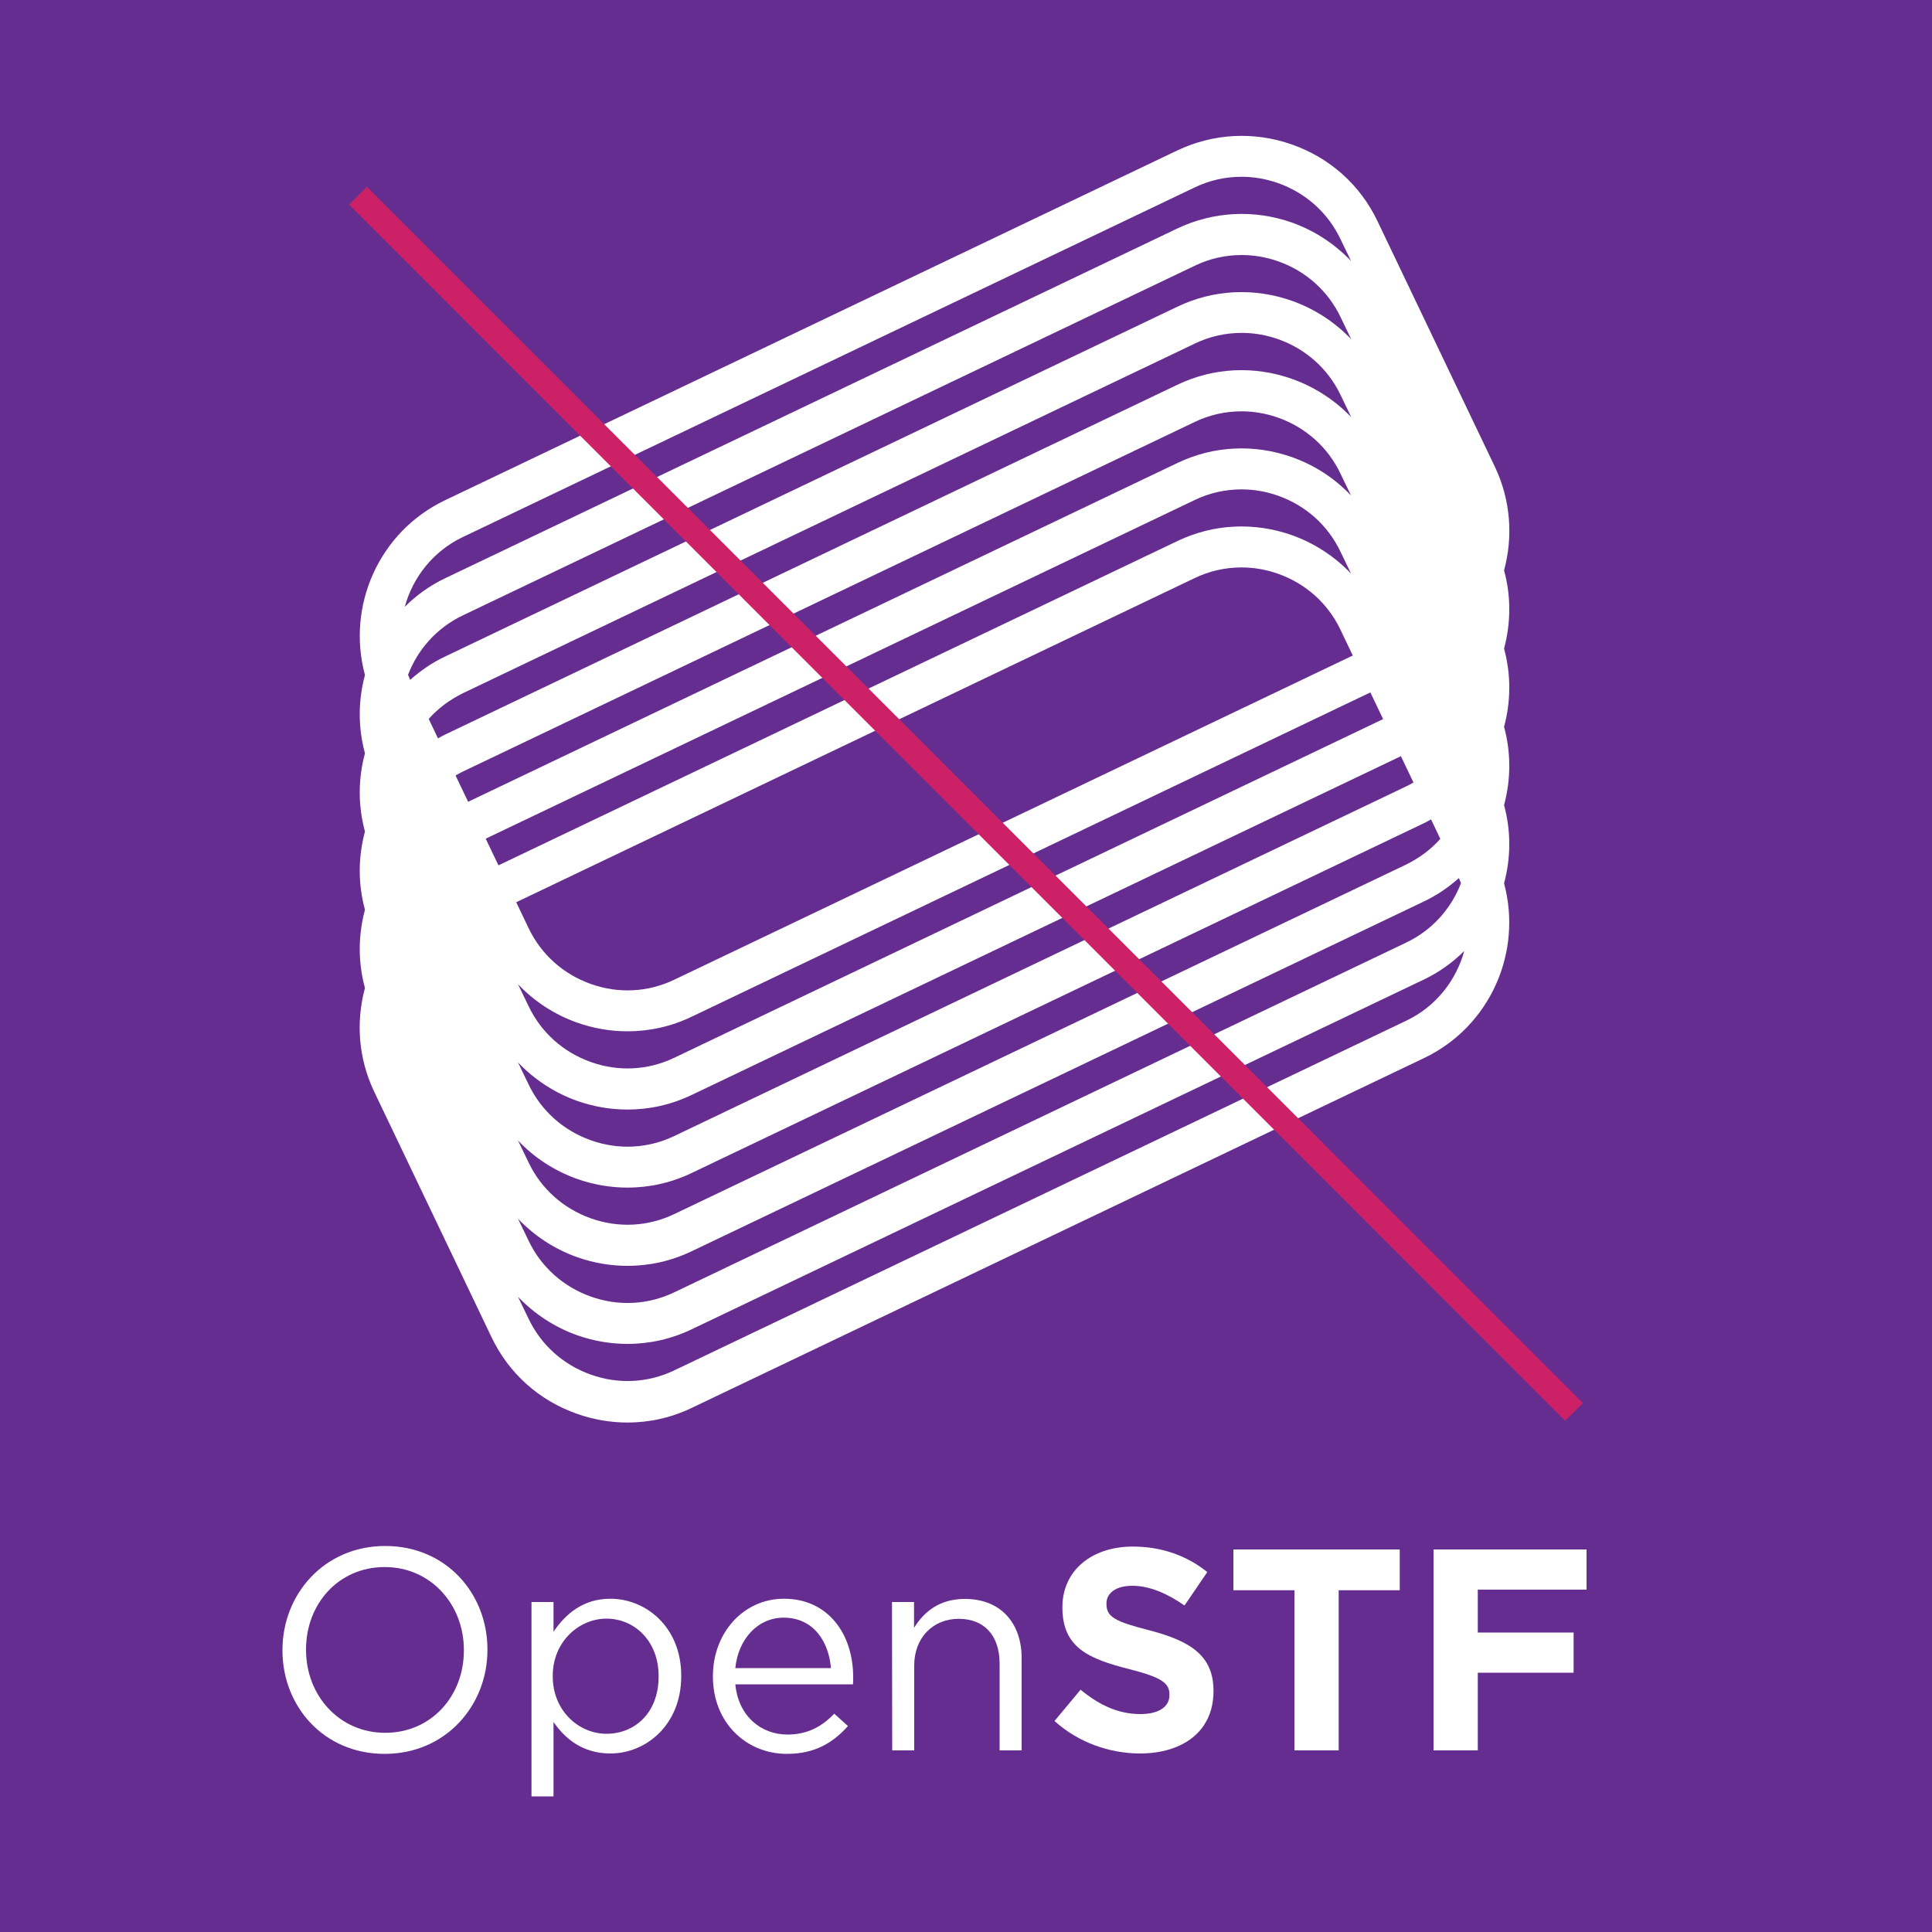
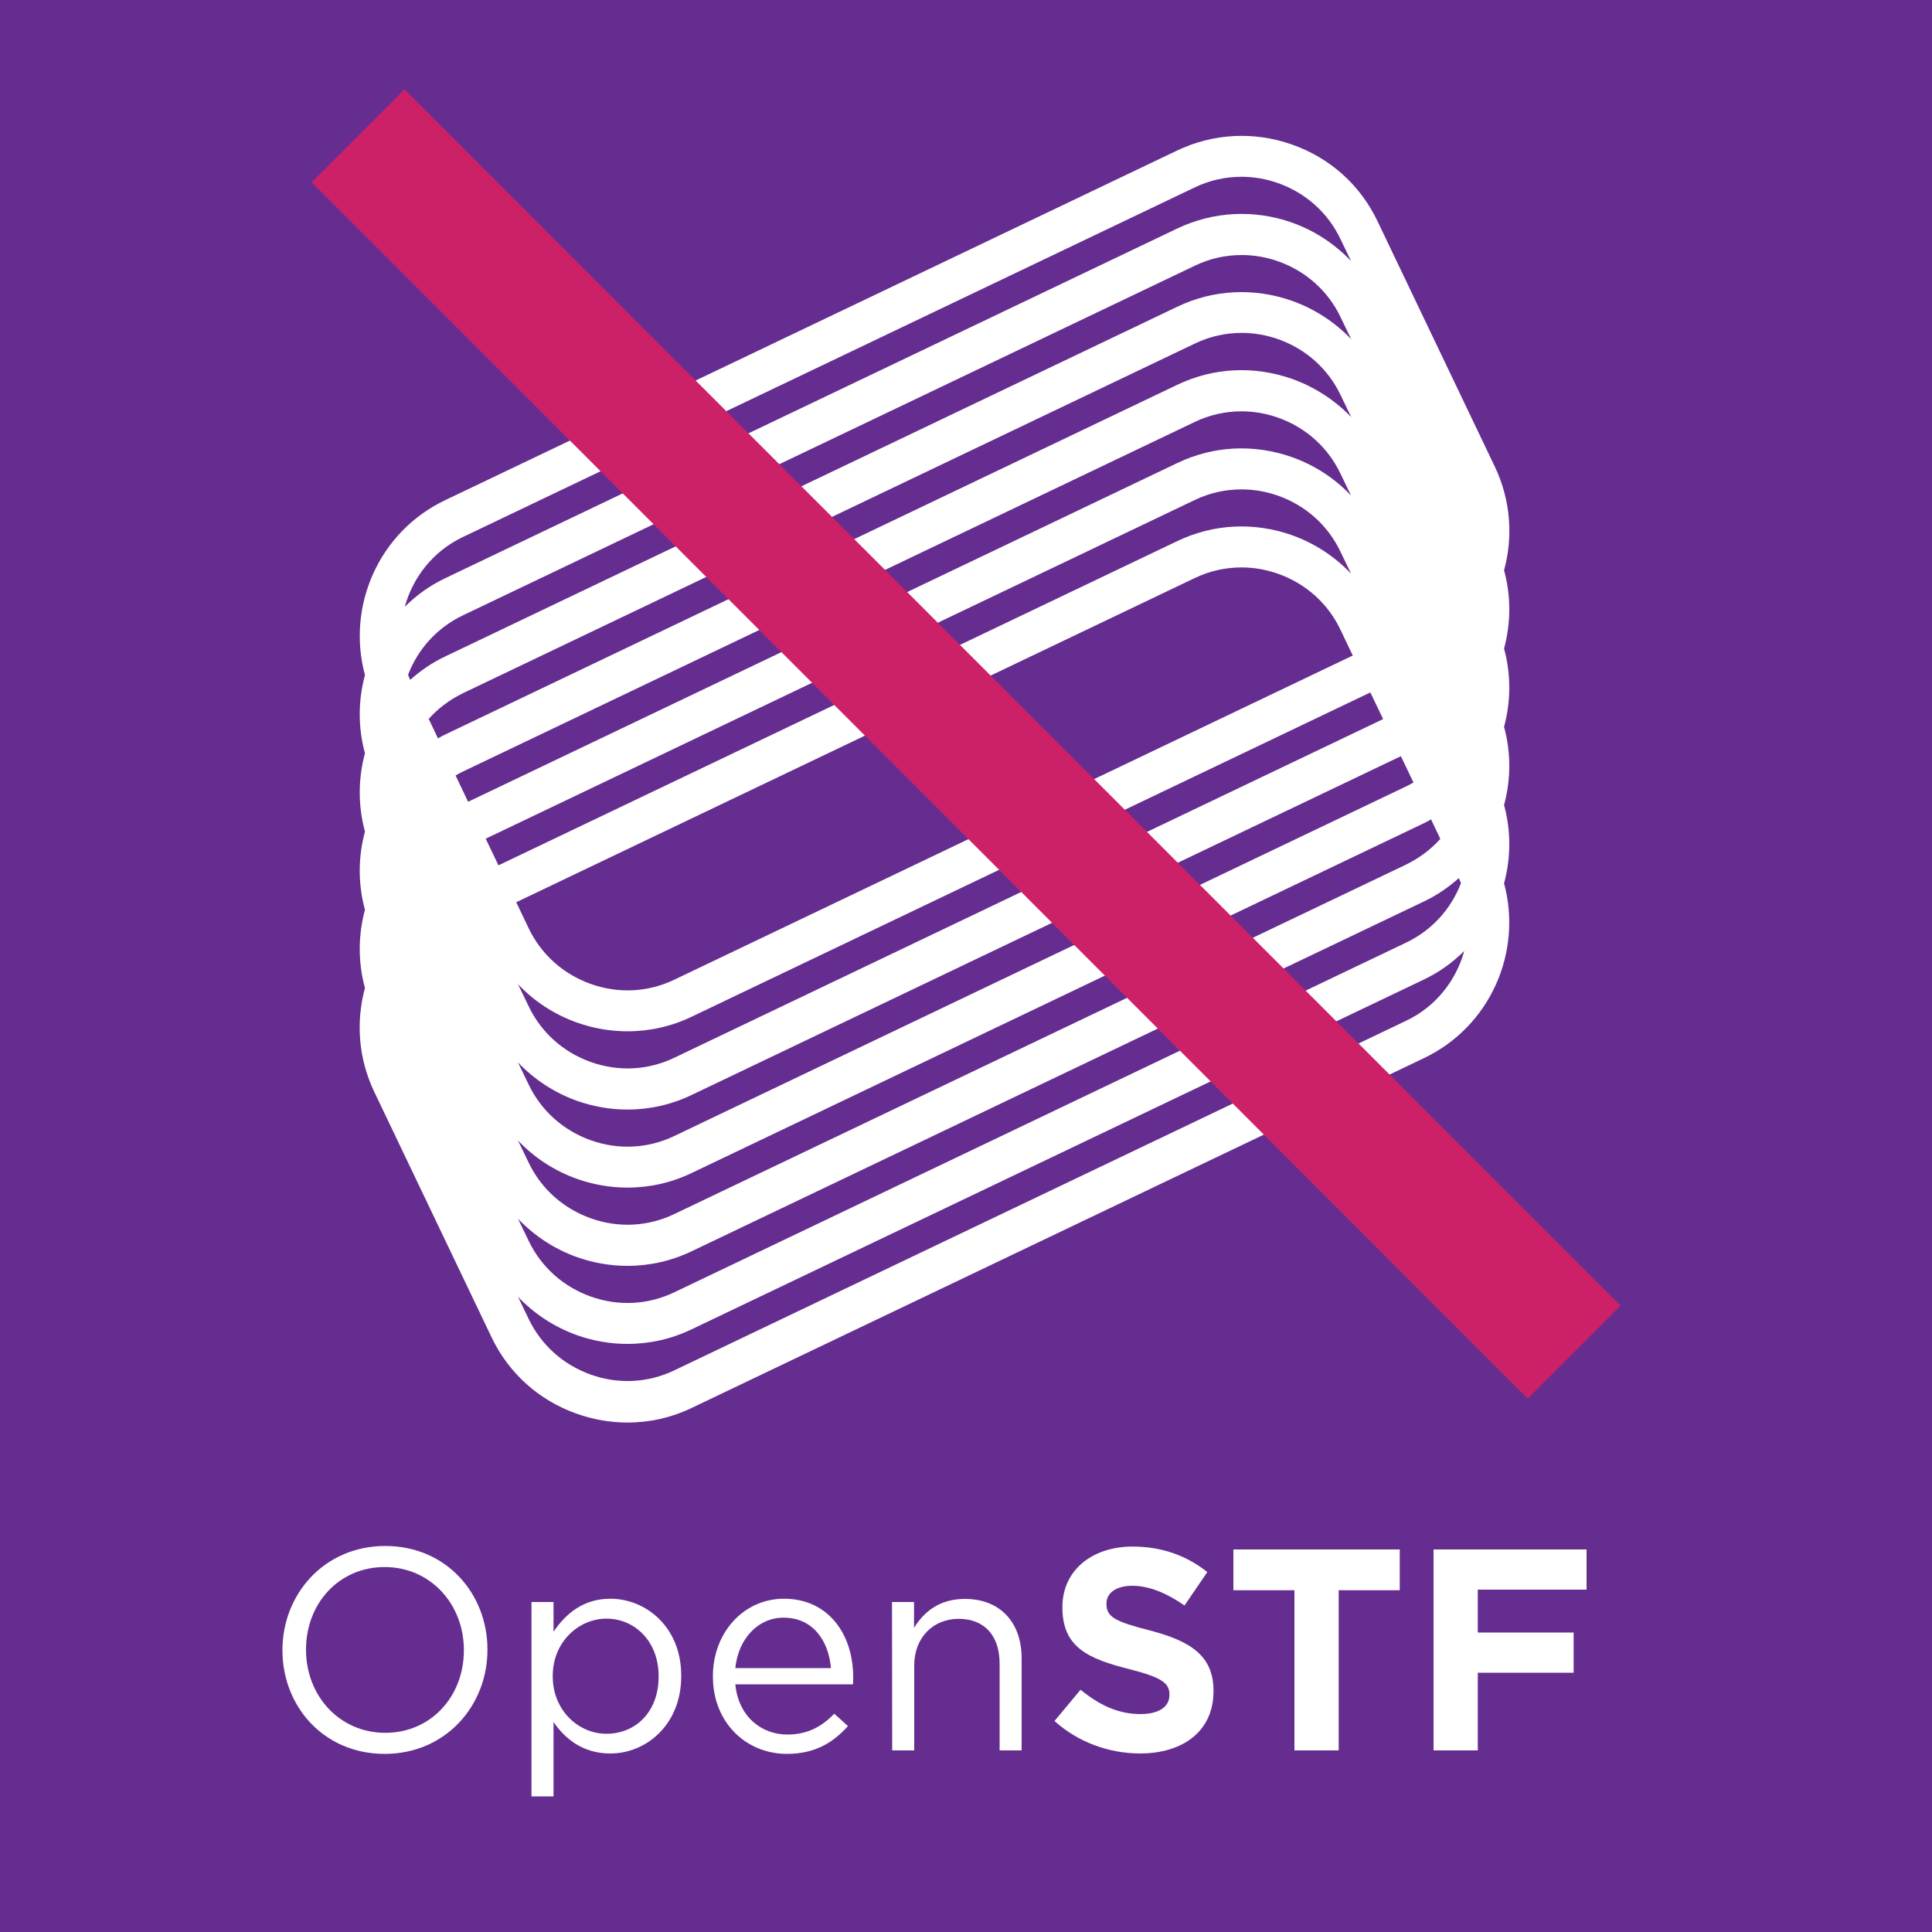
<svg xmlns="http://www.w3.org/2000/svg" version="1.1" id="Layer_1" x="0px" y="0px" viewBox="0 0 1000 1000" style="enable-background:new 0 0 1000 1000;" xml:space="preserve">
  <style type="text/css">
	.st0{fill:#662D91;}
	.st1{fill:#FFFFFF;}
- 	.st2{fill:none;stroke:#CC2166;stroke-width:13;stroke-miterlimit:10;}
+ 	.st2{fill:#CC2166;}
</style>
  <rect x="-25.3" y="-19.2" class="st0" width="1035.1" height="1053.1" />
  <g>
    <path class="st1" d="M778.5,295.2c4.7-17.3,3.5-36.3-4.8-53.7l-60.7-127c-8.9-18.7-24.6-32.8-44.3-39.7   c-19.6-6.9-40.7-5.8-59.4,3.1l-378.9,181c-34.4,16.4-51.1,54.9-41.5,90.5c-3.5,13-3.7,26.9,0,40.5c-3.5,13-3.7,26.9,0,40.5   c-3.5,13-3.7,26.9,0,40.5c-3.5,13-3.7,26.9,0,40.5c-4.7,17.3-3.5,36.3,4.8,53.7l60.7,127c8.9,18.7,24.6,32.8,44.3,39.7   c8.5,3,17.3,4.5,26.1,4.5c11.4,0,22.7-2.5,33.3-7.6l378.9-181c34.4-16.4,51.1-54.9,41.5-90.5c3.5-13,3.7-26.9,0-40.5   c3.5-13,3.7-26.9,0-40.5c3.5-13,3.7-26.9,0-40.5C782,322.6,782.2,308.7,778.5,295.2z M668.7,277c-19.6-6.9-40.7-5.9-59.4,3.1   L258,447.9l-6.6-13.8l367-175.3c7.7-3.7,15.9-5.5,24.2-5.5c6.4,0,12.8,1.1,19,3.3c14.3,5.1,25.7,15.3,32.2,28.9l5.5,11.4   C690.9,288.1,680.5,281.2,668.7,277z M700.2,339.3L349,507.1c-13.6,6.5-28.9,7.3-43.2,2.2c-14.3-5.1-25.7-15.3-32.2-28.9l-6.4-13.4   l351.2-167.8c7.7-3.7,15.9-5.5,24.2-5.5c6.4,0,12.8,1.1,19,3.3c14.3,5.1,25.7,15.3,32.2,28.9L700.2,339.3z M298.7,529.3   c8.5,3,17.3,4.5,26.1,4.5c11.4,0,22.7-2.5,33.3-7.6l351.2-167.8l6.6,13.8L349,547.5c-13.6,6.5-28.9,7.3-43.2,2.2   c-14.3-5.1-25.7-15.3-32.2-28.9l-5.5-11.4C276.5,518.3,286.9,525.1,298.7,529.3z M668.7,236.6c-19.6-6.9-40.7-5.9-59.4,3.1   L242.3,415l-6.5-13.6c1.2-0.7,2.4-1.4,3.7-2l378.9-181c7.7-3.7,15.9-5.5,24.2-5.5c6.4,0,12.8,1.1,19,3.3   c14.3,5.1,25.7,15.3,32.2,28.9l5.5,11.4C690.9,247.6,680.5,240.8,668.7,236.6z M298.7,569.8c8.5,3,17.3,4.5,26.1,4.5   c11.4,0,22.7-2.5,33.3-7.6l367-175.3l6.5,13.6c-1.2,0.7-2.4,1.4-3.7,2L349,588c-13.6,6.5-28.9,7.3-43.2,2.2   c-14.3-5.1-25.7-15.3-32.2-28.9l-5.5-11.4C276.5,558.7,286.9,565.6,298.7,569.8z M668.7,196.1c-19.6-6.9-40.7-5.9-59.4,3.1   l-378.9,181c-1.3,0.6-2.5,1.3-3.7,2l-4.8-10.1c4.8-5.4,10.8-9.9,17.7-13.3l378.9-181c7.7-3.7,15.9-5.5,24.2-5.5   c6.4,0,12.8,1.1,19,3.3c14.3,5.1,25.7,15.3,32.2,28.9l5.5,11.4C690.9,207.1,680.5,200.3,668.7,196.1z M298.7,610.2   c8.5,3,17.3,4.5,26.1,4.5c11.4,0,22.7-2.5,33.3-7.6l378.9-181c1.3-0.6,2.5-1.3,3.7-2l4.8,10.1c-4.8,5.4-10.8,9.9-17.7,13.3   L349,628.4c-13.6,6.5-28.9,7.3-43.2,2.2c-14.3-5.1-25.7-15.3-32.2-28.9l-5.5-11.4C276.5,599.2,286.9,606,298.7,610.2z M668.7,155.7   c-19.6-6.9-40.7-5.9-59.4,3.1l-378.9,181c-6.8,3.2-12.8,7.4-18.1,12.1c-0.4-0.9-0.7-1.7-1.1-2.6c5-13.1,14.8-24.3,28.4-30.8   l378.9-181c7.7-3.7,15.9-5.5,24.2-5.5c6.4,0,12.8,1.1,19,3.3c14.3,5.1,25.7,15.3,32.2,28.9l5.5,11.4   C690.9,166.7,680.5,159.9,668.7,155.7z M298.7,650.7c8.5,3,17.3,4.5,26.1,4.5c11.4,0,22.7-2.5,33.3-7.6l378.9-181   c6.8-3.2,12.8-7.4,18.1-12.1c0.4,0.9,0.7,1.7,1.1,2.6c-5,13.1-14.8,24.3-28.4,30.8L349,668.9c-13.6,6.5-28.9,7.3-43.2,2.2   c-14.3-5.1-25.7-15.3-32.2-28.9l-5.5-11.4C276.5,639.6,286.9,646.5,298.7,650.7z M239.5,278L618.4,97c7.7-3.7,15.9-5.5,24.2-5.5   c6.4,0,12.8,1.1,19,3.3c14.3,5.1,25.7,15.3,32.2,28.9l5.5,11.4c-8.4-8.8-18.8-15.7-30.6-19.9c-19.6-6.9-40.7-5.8-59.4,3.1   l-378.9,181c-8,3.8-15,8.9-20.9,14.8C213.7,298.8,224.2,285.3,239.5,278z M727.9,528.3L349,709.3c-13.6,6.5-28.9,7.3-43.2,2.2   c-14.3-5.1-25.7-15.3-32.2-28.9l-5.5-11.4c8.4,8.8,18.8,15.7,30.6,19.9c8.5,3,17.3,4.5,26.1,4.5c11.4,0,22.7-2.5,33.3-7.6L737,507   c8-3.8,15-8.9,20.9-14.8C753.7,507.5,743.2,521,727.9,528.3z" />
    <g>
      <path class="st1" d="M146.2,854.3V854c0-28.7,21.5-53.8,53.2-53.8s52.9,24.8,52.9,53.5v0.3c0,28.7-21.5,53.8-53.2,53.8    S146.2,883,146.2,854.3z M240.1,854.3V854c0-23.6-17.2-42.9-41-42.9s-40.7,19-40.7,42.6v0.3c0,23.6,17.2,42.9,41,42.9    S240.1,877.9,240.1,854.3z" />
      <path class="st1" d="M275.1,829.2h11.4v15.4c6.2-9.2,15.3-17.1,29.4-17.1c18.4,0,36.7,14.6,36.7,39.8v0.3c0,25.1-18.1,40-36.7,40    c-14.3,0-23.5-7.7-29.4-16.3v38.5h-11.4V829.2z M340.9,867.8v-0.3c0-18.1-12.5-29.7-27-29.7c-14.3,0-27.8,12-27.8,29.6v0.3    c0,17.8,13.5,29.7,27.8,29.7C328.7,897.4,340.9,886.4,340.9,867.8z" />
      <path class="st1" d="M369,867.8v-0.3c0-22.1,15.6-40,36.8-40c22.7,0,35.8,18.1,35.8,40.6c0,1.5,0,2.4-0.1,3.7h-60.9    c1.6,16.6,13.4,26,27,26c10.5,0,18-4.3,24.2-10.8l7.1,6.4c-7.7,8.6-17.1,14.4-31.6,14.4C386.2,907.8,369,891.6,369,867.8z     M430.1,863.4c-1.2-14-9.2-26.1-24.5-26.1c-13.4,0-23.5,11.1-25,26.1H430.1z" />
      <path class="st1" d="M461.7,829.2h11.4v13.4c5.1-8.3,13.1-15,26.3-15c18.6,0,29.4,12.5,29.4,30.7V906h-11.4v-44.9    c0-14.3-7.7-23.2-21.2-23.2c-13.2,0-23,9.7-23,24.1v44h-11.4L461.7,829.2L461.7,829.2z" />
      <path class="st1" d="M545.8,890.8l13.5-16.2c9.4,7.7,19.2,12.6,31,12.6c9.4,0,15-3.7,15-9.8v-0.3c0-5.8-3.6-8.8-20.9-13.2    c-20.9-5.3-34.5-11.1-34.5-31.8v-0.3c0-18.9,15.2-31.3,36.4-31.3c15.2,0,28.1,4.8,38.6,13.2L613.1,831c-9.2-6.4-18.3-10.2-27-10.2    c-8.8,0-13.4,4-13.4,9.1v0.3c0,6.8,4.5,9.1,22.4,13.7c21.1,5.5,33,13.1,33,31.2v0.3c0,20.6-15.7,32.2-38.2,32.2    C574.2,907.5,558.3,902,545.8,890.8z" />
      <path class="st1" d="M670,823.1h-31.6V802h86.1v21.1h-31.6V906H670V823.1z" />
      <path class="st1" d="M742,802h79.2v20.8h-56.3V845h49.6v20.8h-49.6V906H742V802z" />
    </g>
  </g>
-   <line class="st2" x1="814.7" y1="730.8" x2="185.3" y2="101.3" />
+   <rect x="466" y="-60" transform="matrix(0.7072 -0.7071 0.7071 0.7072 -125.8297 466.281)" class="st2" width="68" height="890.2" />
</svg>
